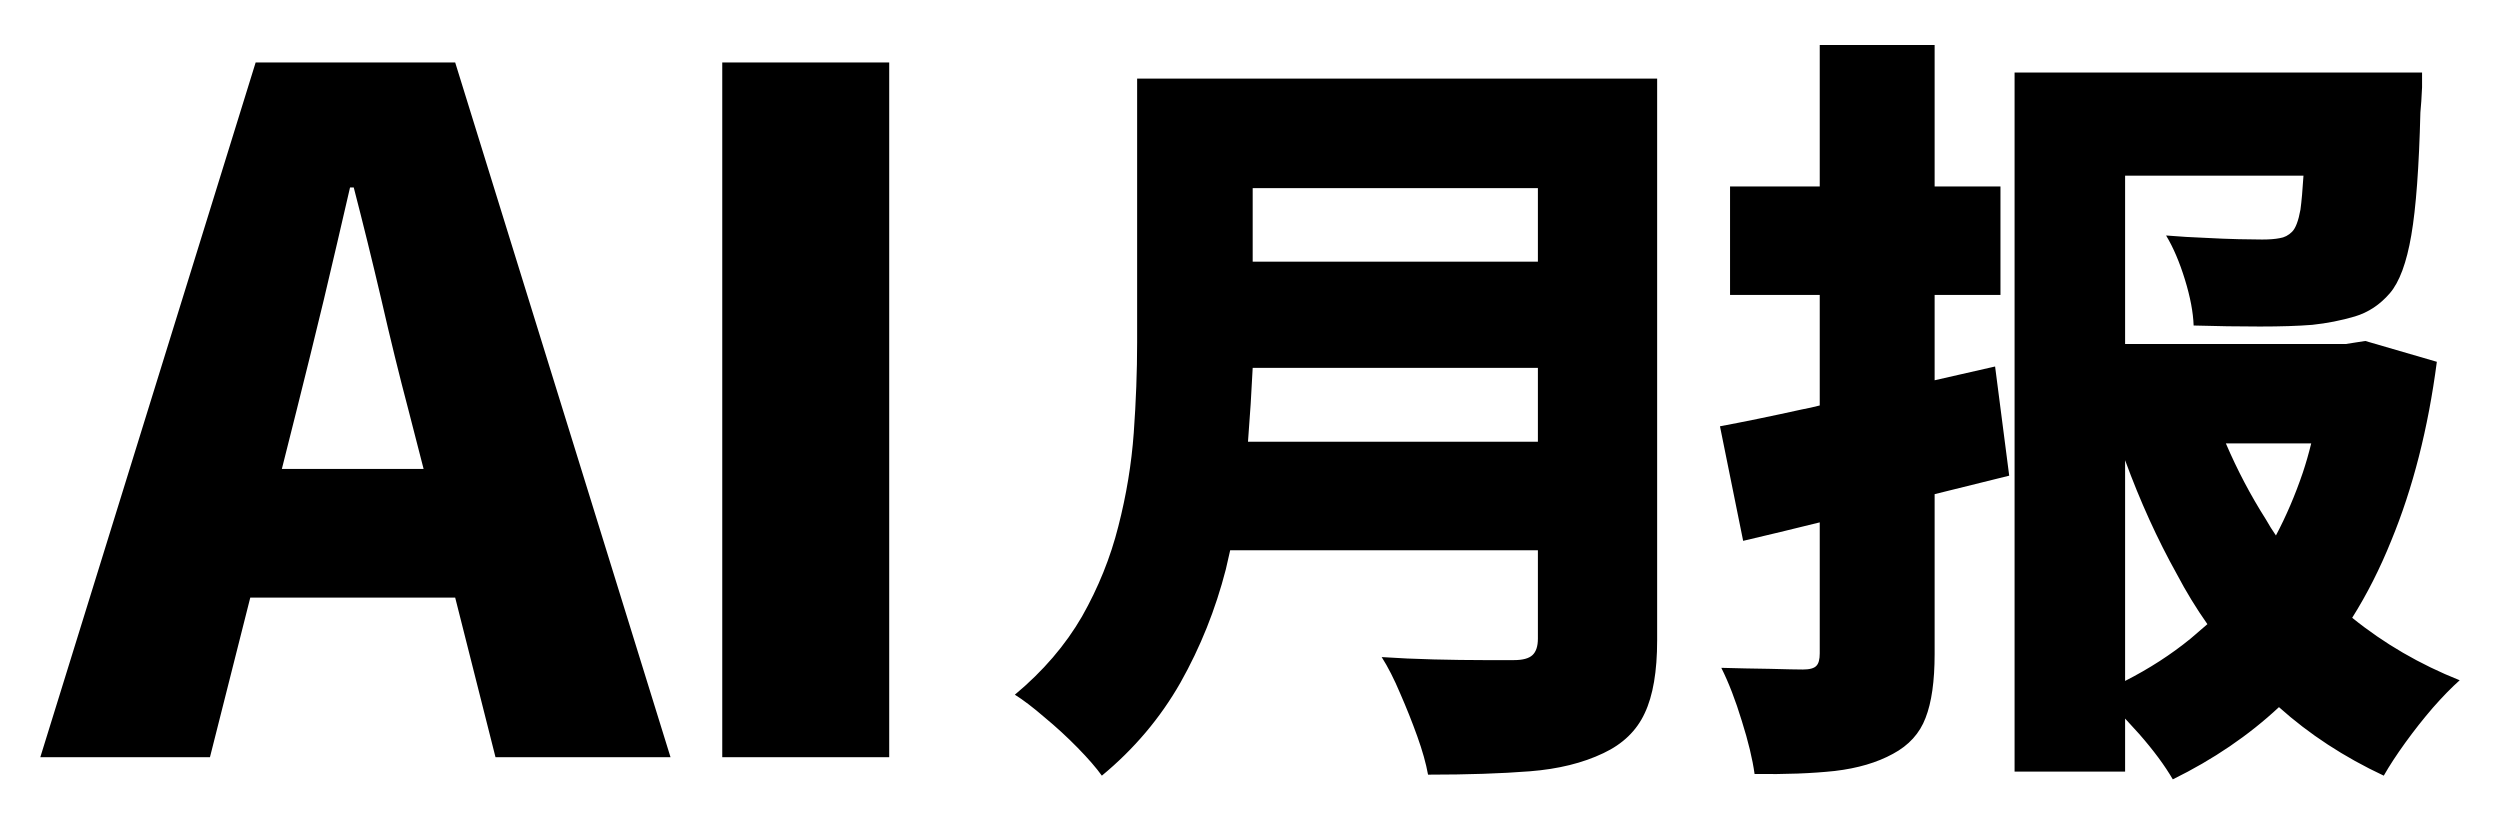
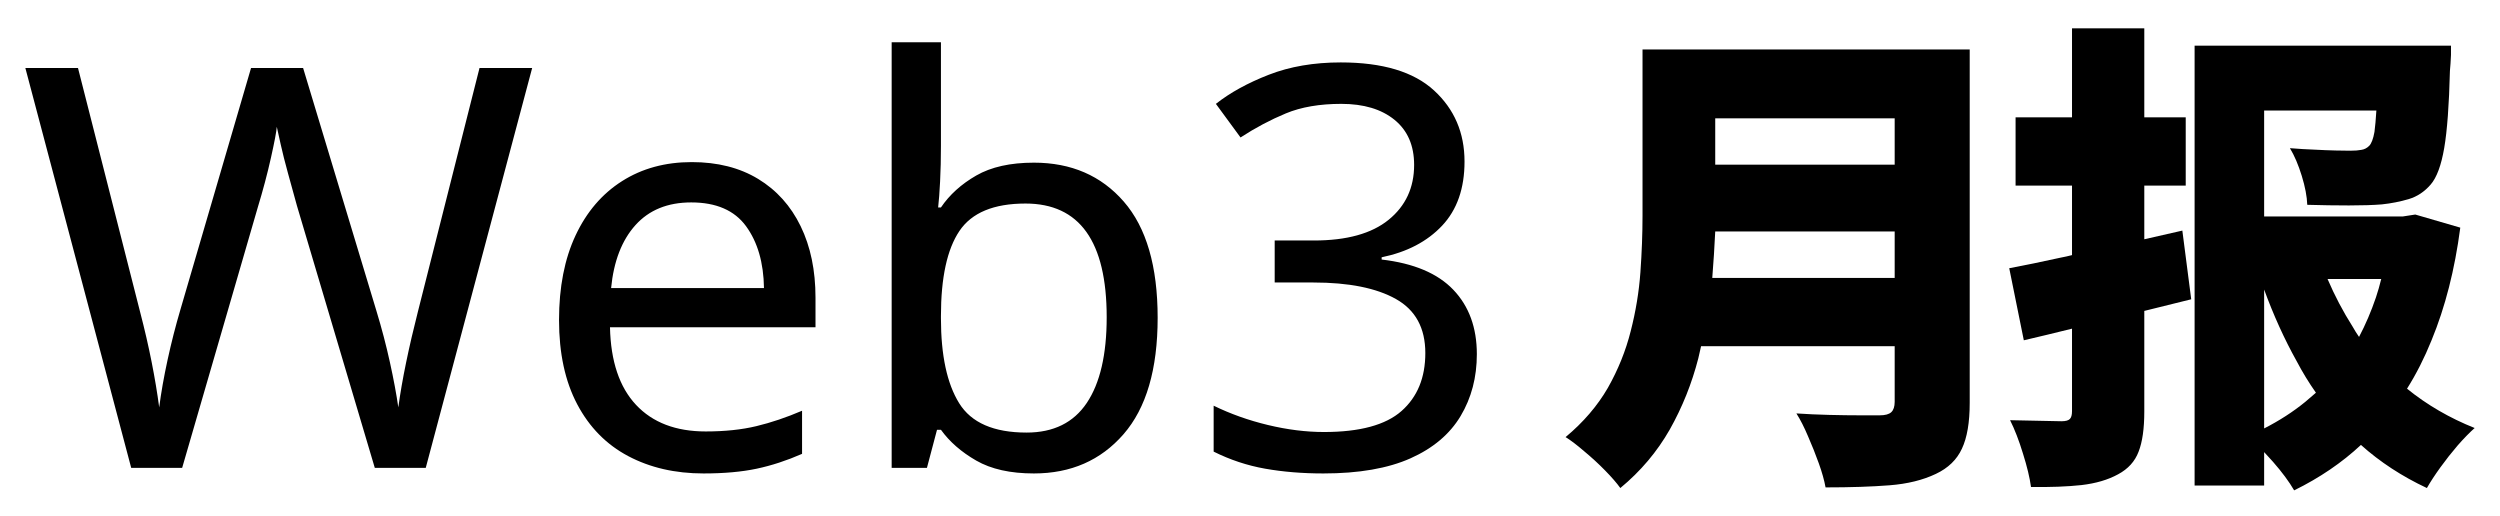
- <svg xmlns="http://www.w3.org/2000/svg" viewBox="0 -122.0 744.2 244.0">
-   <path id="accent" d="M62.5 103.4L12 103.4L76.1-103.4L135.5-103.4L199.6 103.4L147.5 103.4L135.5 55.9L74.5 55.9L62.5 103.4ZM83.9 17.6L126.1 17.6L121.6 0.1Q117.5-15.4 113.5-32.9Q109.4-50.4 105.3-66.2L105.3-66.2L104.2-66.2Q100.5-50.1 96.4-32.8Q92.2-15.4 88.3 0.1L88.3 0.1L83.9 17.6Z M264.7 103.4L215.0 103.4L215.0-103.4L264.7-103.4L264.7 103.4Z" />
-   <path id="ink" d="M338.5-20.0L338.5-98.6L493.3-98.6L493.3 68.6Q493.3 82.5 489.6 90.3Q486.0 98.1 477.3 102.2L477.3 102.2Q468.1 106.6 455.4 107.6Q442.7 108.6 425.1 108.6L425.1 108.6Q424.2 103.6 421.9 97.2Q419.6 90.8 416.8 84.4Q414.1 78.0 411.3 73.6L411.3 73.6Q418.7 74.1 426.8 74.3Q434.9 74.5 441.6 74.5L441.6 74.5L450.7 74.5Q454.6 74.5 456.2 73.0Q457.8 71.5 457.8 68.1L457.8 68.1L457.8 41.8L366.2 41.8Q365.5 44.8 364.9 47.5L364.9 47.5Q360.3 65.4 351.4 81.2Q342.4 97.0 328.0 108.9L328.0 108.9Q325.5 105.4 320.8 100.6Q316.1 95.8 310.9 91.5Q305.8 87.1 302.1 84.8L302.1 84.8Q314.7 74.3 322.1 61.5Q329.4 48.6 332.9 34.7Q336.5 20.7 337.5 6.8Q338.5-7.2 338.5-20.0L338.5-20.0ZM457.8-12.5L372.9-12.5Q372.4-1.9 371.5 9.5L371.5 9.5L457.8 9.5L457.8-12.5ZM457.8-66.0L372.9-66.0L372.9-44.1L457.8-44.1L457.8-66.0Z M599.7 107.7L599.7-100.4L721.0-100.4L721.0-96.0Q720.8-91.5 720.5-88.5L720.5-88.5Q719.9-64.2 717.8-52.0Q715.7-39.7 711.4-34.7Q707.0-29.6 701.0-27.8Q694.9-26.0 688.3-25.3L688.3-25.3Q682.1-24.8 672.7-24.8Q663.3-24.8 653.0-25.1L653.0-25.1Q652.8-31.0 650.4-38.8Q648.0-46.6 644.8-51.9L644.8-51.9Q650.9-51.4 656.4-51.2Q661.9-50.9 666.4-50.8Q670.9-50.7 673.4-50.7L673.4-50.7Q676.6-50.7 678.6-51.1Q680.7-51.4 682.3-53.0Q683.9-54.6 684.8-59.6L684.8-59.6Q685.3-63.3 685.7-69.7L685.7-69.7L632.6-69.7L632.6-19.6L698.3-19.6L704.1-20.5L725.4-14.3Q721.5 15.5 711.8 39.0L711.8 39.0Q706.8 51.4 700.2 61.9L700.2 61.9Q714.4 73.4 732.2 80.5L732.2 80.5Q728.6 83.7 724.2 88.7Q719.9 93.7 716.0 99.1Q712.1 104.5 709.6 108.9L709.6 108.9Q691.9 100.6 678.4 88.5L678.4 88.5Q664.9 101.1 646.8 110L646.8 110Q643.2 103.8 636.8 96.5L636.8 96.5Q634.7 94.2 632.6 91.9L632.6 91.9L632.6 107.7L599.7 107.7ZM518.9 39.0L512.0 4.9Q522.7 2.9 536.3-0.1L536.3-0.1Q539.0-0.6 541.7-1.3L541.7-1.3L541.7-34.2L515.0-34.2L515.0-66.5L541.7-66.5L541.7-108.6L575.9-108.6L575.9-66.5L595.5-66.5L595.5-34.2L575.9-34.2L575.9-8.8Q585.0-10.9 593.9-12.9L593.9-12.9L598.1 19.6Q587.1 22.3 575.9 25.1L575.9 25.1L575.9 72.7Q575.9 84.8 573.2 91.7Q570.6 98.6 563.5 102.4Q556.4 106.3 546.2 107.5Q536.0 108.6 522.3 108.4L522.3 108.4Q521.4 101.8 518.5 92.6Q515.7 83.4 512.4 76.8L512.4 76.8Q519.5 77.0 526.9 77.1Q534.2 77.3 536.7 77.3L536.7 77.3Q539.7 77.3 540.7 76.2Q541.7 75.2 541.7 72.5L541.7 72.5L541.7 33.5Q529.6 36.5 518.9 39.0L518.9 39.0ZM657.1 63.8L657.1 63.8Q652.1 56.7 648.0 48.9L648.0 48.9Q639.3 33.3 632.6 15.0L632.6 15.0L632.6 80.7Q643.4 75.2 652.1 68.1L652.1 68.1Q654.6 66.0 657.1 63.8ZM688.0 10.0L662.6 10.0Q667.7 21.9 674.5 32.6L674.5 32.6Q675.9 35.1 677.5 37.4L677.5 37.4Q682.1 28.7 685.5 18.7L685.5 18.7Q686.9 14.5 688.0 10.0L688.0 10.0Z" />
+ <svg xmlns="http://www.w3.org/2000/svg" viewBox="0 -122.0 1182.8 244.0">
+   <path id="accent" d="M823-714L917-714L727 0L636 0L497-468Q489-497 481-526Q473-555 468-577.5Q463-600 461-609L461-609Q460-596 450.5-553.5Q441-511 427-465L427-465L292 0L201 0L12-714L106-714L217-278Q229-232 237.5-189Q246-146 251-108L251-108Q256-147 266-193Q276-239 289-283L289-283L415-714L508-714L639-280Q653-234 663-188.5Q673-143 678-108L678-108Q683-145 692-188.5Q701-232 713-279L713-279L823-714ZM1202-546L1202-546Q1271-546 1320.5-516Q1370-486 1396.5-431.5Q1423-377 1423-304L1423-304L1423-251L1056-251Q1058-160 1102.5-112.5Q1147-65 1227-65L1227-65Q1278-65 1317.5-74.5Q1357-84 1399-102L1399-102L1399-25Q1358-7 1318 1.5Q1278 10 1223 10L1223 10Q1147 10 1088.5-21Q1030-52 997.5-113.5Q965-175 965-264L965-264Q965-352 994.5-415Q1024-478 1077.5-512Q1131-546 1202-546ZM1201-474L1201-474Q1138-474 1101.5-433.5Q1065-393 1058-321L1058-321L1331-321Q1330-389 1299-431.5Q1268-474 1201-474ZM1647-760L1647-575Q1647-541 1645.5-511.5Q1644-482 1642-465L1642-465L1647-465Q1670-499 1710-522Q1750-545 1813-545L1813-545Q1913-545 1973.5-475.5Q2034-406 2034-268L2034-268Q2034-130 1973-60Q1912 10 1813 10L1813 10Q1750 10 1710-13Q1670-36 1647-68L1647-68L1640-68L1622 0L1559 0L1559-760L1647-760ZM1798-472L1798-472Q1713-472 1680-423Q1647-374 1647-271L1647-271L1647-267Q1647-168 1679.5-115.5Q1712-63 1800-63L1800-63Q1872-63 1907.5-116Q1943-169 1943-269L1943-269Q1943-472 1798-472ZM2582-547L2582-547Q2582-475 2542-432.5Q2502-390 2434-376L2434-376L2434-372Q2520-362 2562-318Q2604-274 2604-203L2604-203Q2604-141 2575-92.5Q2546-44 2485.5-17Q2425 10 2330 10L2330 10Q2274 10 2226 1.5Q2178-7 2134-29L2134-29L2134-111Q2179-89 2231-76.5Q2283-64 2331-64L2331-64Q2427-64 2469.5-101.5Q2512-139 2512-205L2512-205Q2512-272 2459.5-301.5Q2407-331 2312-331L2312-331L2243-331L2243-406L2313-406Q2401-406 2446.5-443Q2492-480 2492-541L2492-541Q2492-593 2457-621.5Q2422-650 2362-650L2362-650Q2304-650 2263-633Q2222-616 2182-590L2182-590L2138-650Q2176-680 2232.5-702Q2289-724 2361-724L2361-724Q2473-724 2527.5-674Q2582-624 2582-547Z" transform="translate(8.82 99.35) scale(0.26494)" />
+   <path id="ink" d="M338.5-20.0L338.5-98.6L493.3-98.6L493.3 68.6Q493.3 82.5 489.6 90.3Q486.0 98.1 477.3 102.2L477.3 102.2Q468.1 106.6 455.4 107.6Q442.7 108.6 425.1 108.6L425.1 108.6Q424.2 103.6 421.9 97.2Q419.6 90.8 416.8 84.4Q414.1 78.0 411.3 73.6L411.3 73.6Q418.7 74.1 426.8 74.3Q434.9 74.5 441.6 74.5L441.6 74.5L450.7 74.5Q454.6 74.5 456.2 73.0Q457.8 71.5 457.8 68.1L457.8 68.1L457.8 41.8L366.2 41.8Q365.5 44.8 364.9 47.5L364.9 47.5Q360.3 65.4 351.4 81.2Q342.4 97.0 328.0 108.9L328.0 108.9Q325.5 105.4 320.8 100.6Q316.1 95.8 310.9 91.5Q305.8 87.1 302.1 84.8L302.1 84.8Q314.7 74.3 322.1 61.5Q329.4 48.6 332.9 34.7Q336.5 20.7 337.5 6.8Q338.5-7.2 338.5-20.0L338.5-20.0ZM457.8-12.5L372.9-12.5Q372.4-1.9 371.5 9.5L371.5 9.5L457.8 9.5L457.8-12.5ZM457.8-66.0L372.9-66.0L372.9-44.1L457.8-44.1L457.8-66.0Z M599.7 107.7L599.7-100.4L721.0-100.4L721.0-96.0Q720.8-91.5 720.5-88.5L720.5-88.5Q719.9-64.2 717.8-52.0Q715.7-39.7 711.4-34.7Q707.0-29.6 701.0-27.8Q694.9-26.0 688.3-25.3L688.3-25.3Q682.1-24.8 672.7-24.8Q663.3-24.8 653.0-25.1L653.0-25.1Q652.8-31.0 650.4-38.8Q648.0-46.6 644.8-51.9L644.8-51.9Q650.9-51.4 656.4-51.2Q661.9-50.9 666.4-50.8Q670.9-50.7 673.4-50.7L673.4-50.7Q676.6-50.7 678.6-51.1Q680.7-51.4 682.3-53.0Q683.9-54.6 684.8-59.6L684.8-59.6Q685.3-63.3 685.7-69.7L685.7-69.7L632.6-69.7L632.6-19.6L698.3-19.6L704.1-20.5L725.4-14.3Q721.5 15.5 711.8 39.0L711.8 39.0Q706.8 51.4 700.2 61.9L700.2 61.9Q714.4 73.4 732.2 80.5L732.2 80.5Q728.6 83.7 724.2 88.7Q719.9 93.7 716.0 99.1Q712.1 104.5 709.6 108.9L709.6 108.9Q691.9 100.6 678.4 88.5L678.4 88.5Q664.9 101.1 646.8 110L646.8 110Q643.2 103.8 636.8 96.5L636.8 96.5Q634.7 94.2 632.6 91.9L632.6 91.9L632.6 107.7L599.7 107.7ZM518.9 39.0L512.0 4.9Q522.7 2.9 536.3-0.1L536.3-0.1Q539.0-0.6 541.7-1.3L541.7-1.3L541.7-34.2L515.0-34.2L515.0-66.5L541.7-66.5L541.7-108.6L575.9-108.6L575.9-66.5L595.5-66.5L595.5-34.2L575.9-34.2L575.9-8.8Q585.0-10.9 593.9-12.9L593.9-12.9L598.1 19.6Q587.1 22.3 575.9 25.1L575.9 25.1L575.9 72.7Q575.9 84.8 573.2 91.7Q570.6 98.6 563.5 102.4Q556.4 106.3 546.2 107.5Q536.0 108.6 522.3 108.4L522.3 108.4Q521.4 101.8 518.5 92.6Q515.7 83.4 512.4 76.8L512.4 76.8Q519.5 77.0 526.9 77.1Q534.2 77.3 536.7 77.3L536.7 77.3Q539.7 77.3 540.7 76.2Q541.7 75.2 541.7 72.5L541.7 72.5L541.7 33.5Q529.6 36.5 518.9 39.0L518.9 39.0ZM657.1 63.8L657.1 63.8Q652.1 56.7 648.0 48.9L648.0 48.9Q639.3 33.3 632.6 15.0L632.6 15.0L632.6 80.7Q643.4 75.2 652.1 68.1L652.1 68.1Q654.6 66.0 657.1 63.8ZM688.0 10.0L662.6 10.0Q667.7 21.9 674.5 32.6L674.5 32.6Q675.9 35.1 677.5 37.4L677.5 37.4Q682.1 28.7 685.5 18.7L685.5 18.7Q686.9 14.5 688.0 10.0L688.0 10.0Z" transform="translate(438.61 0)" />
</svg>
